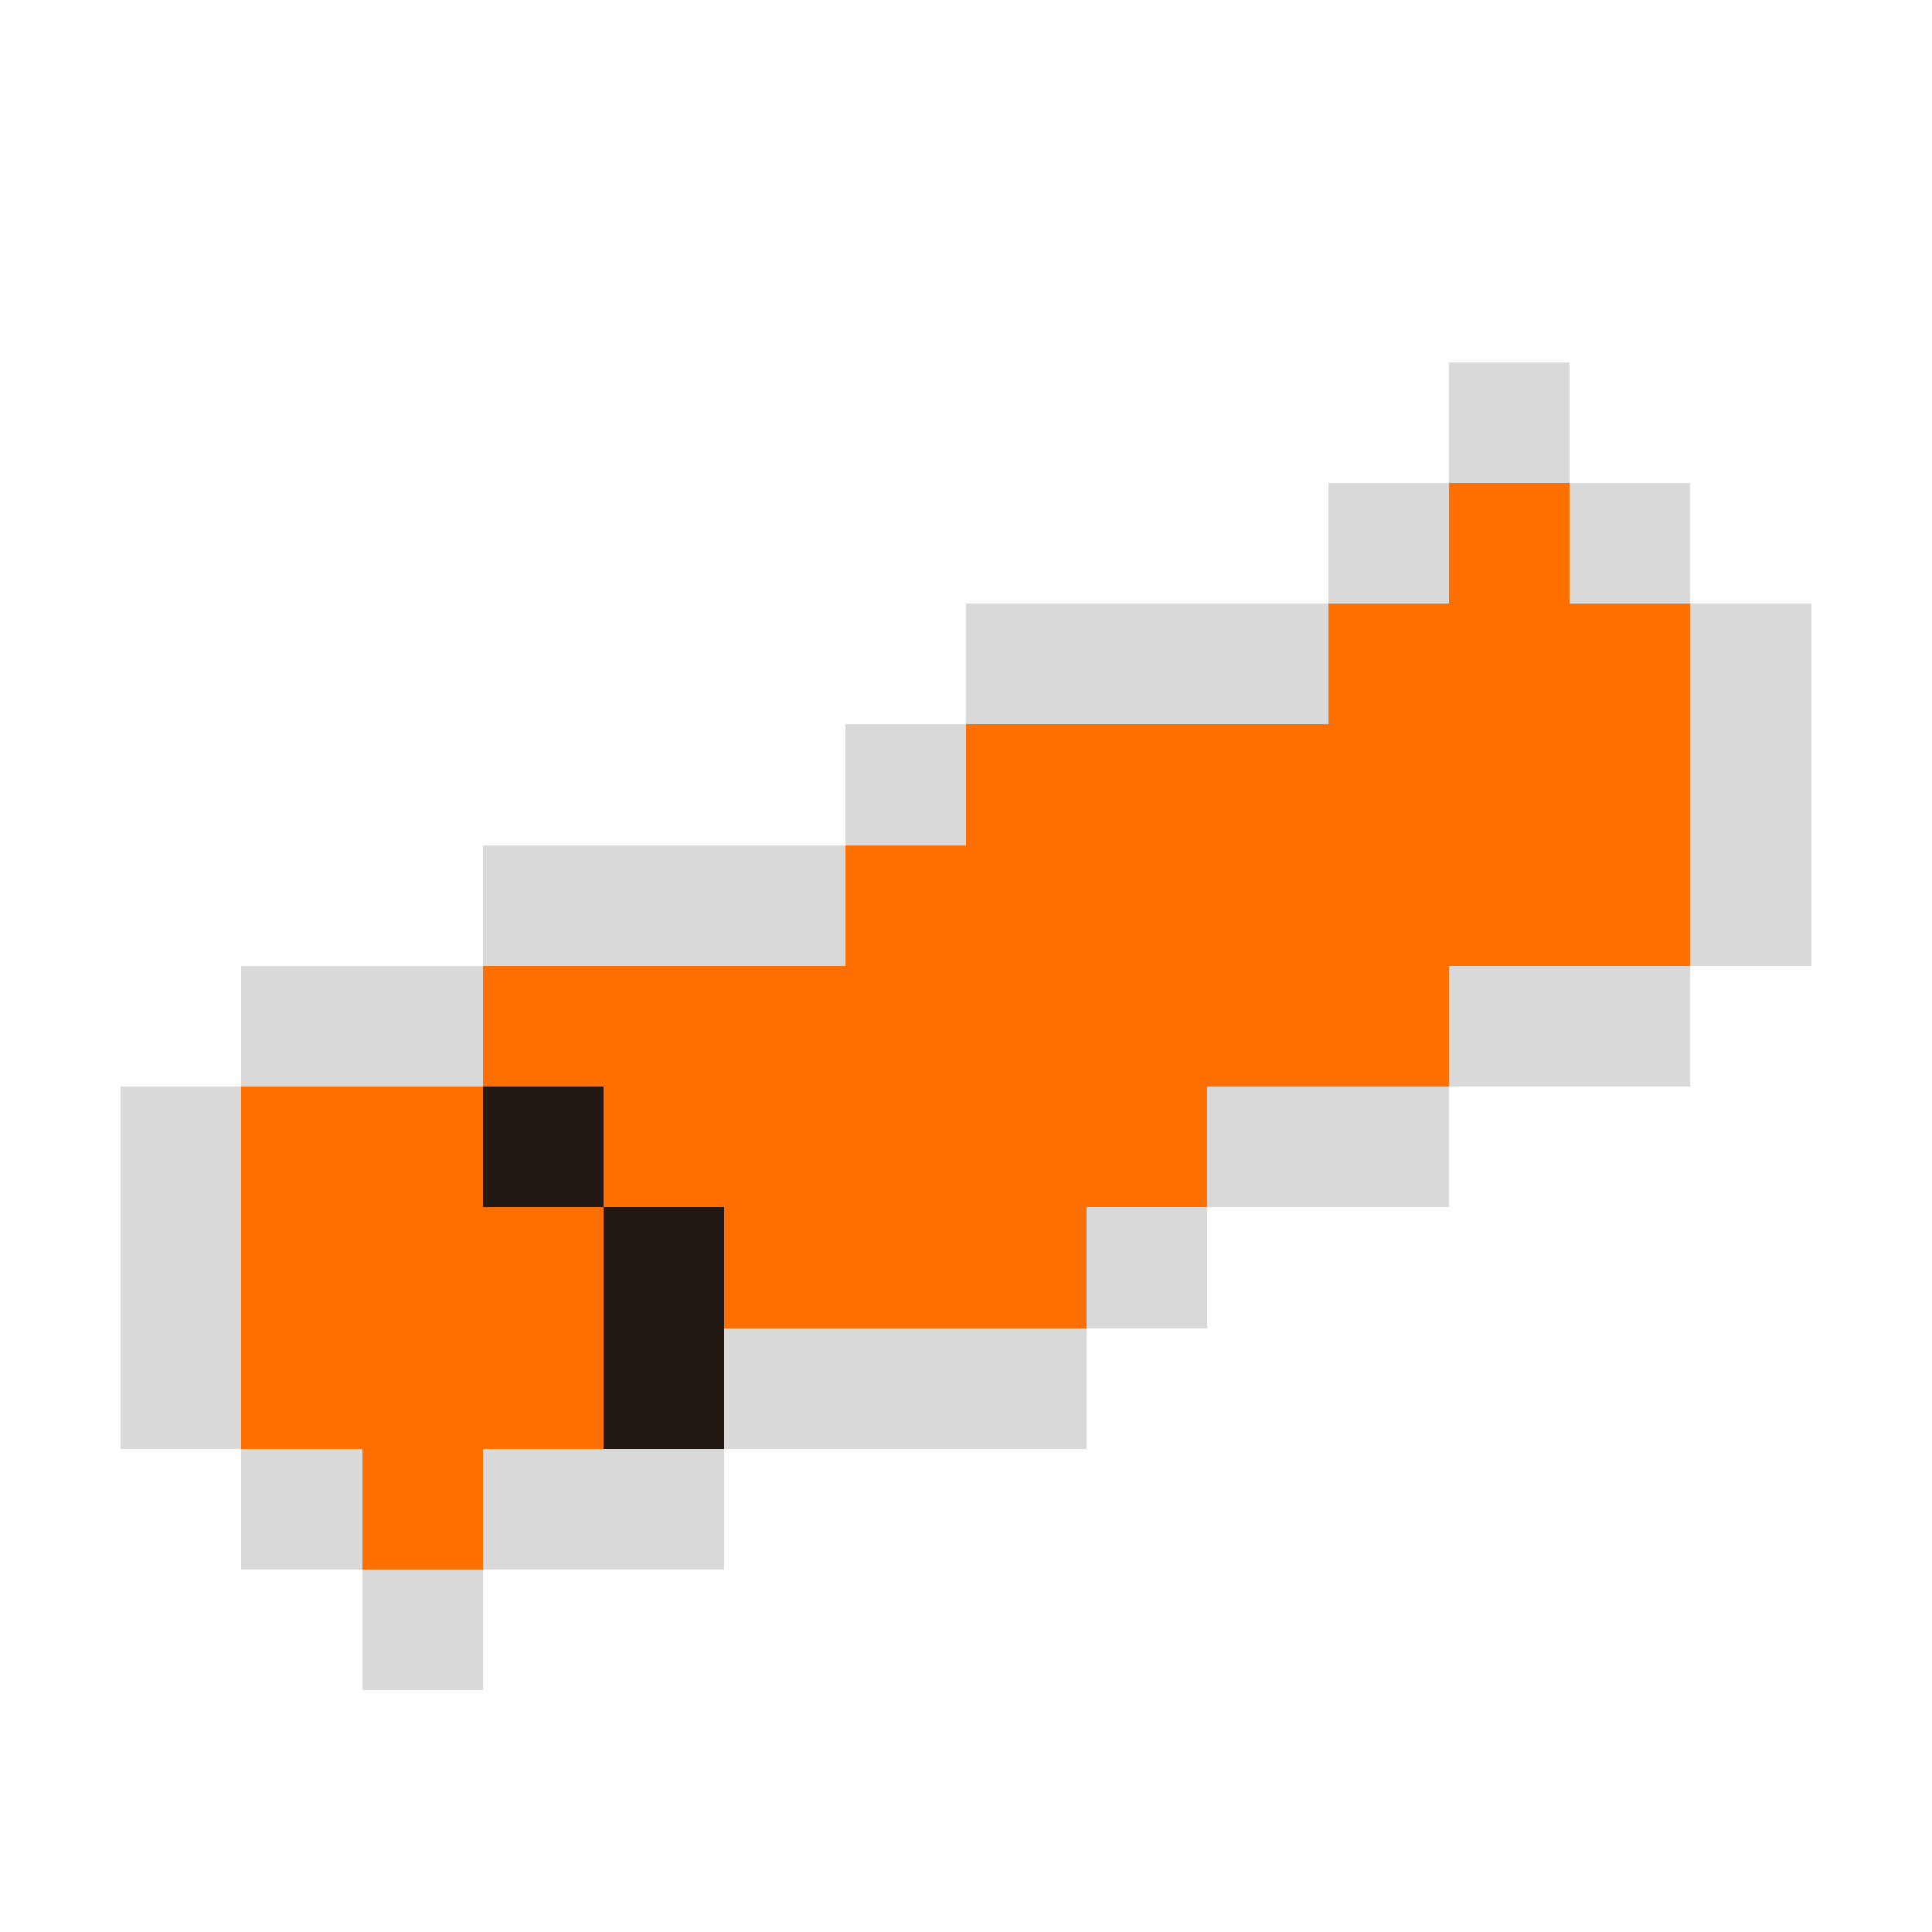
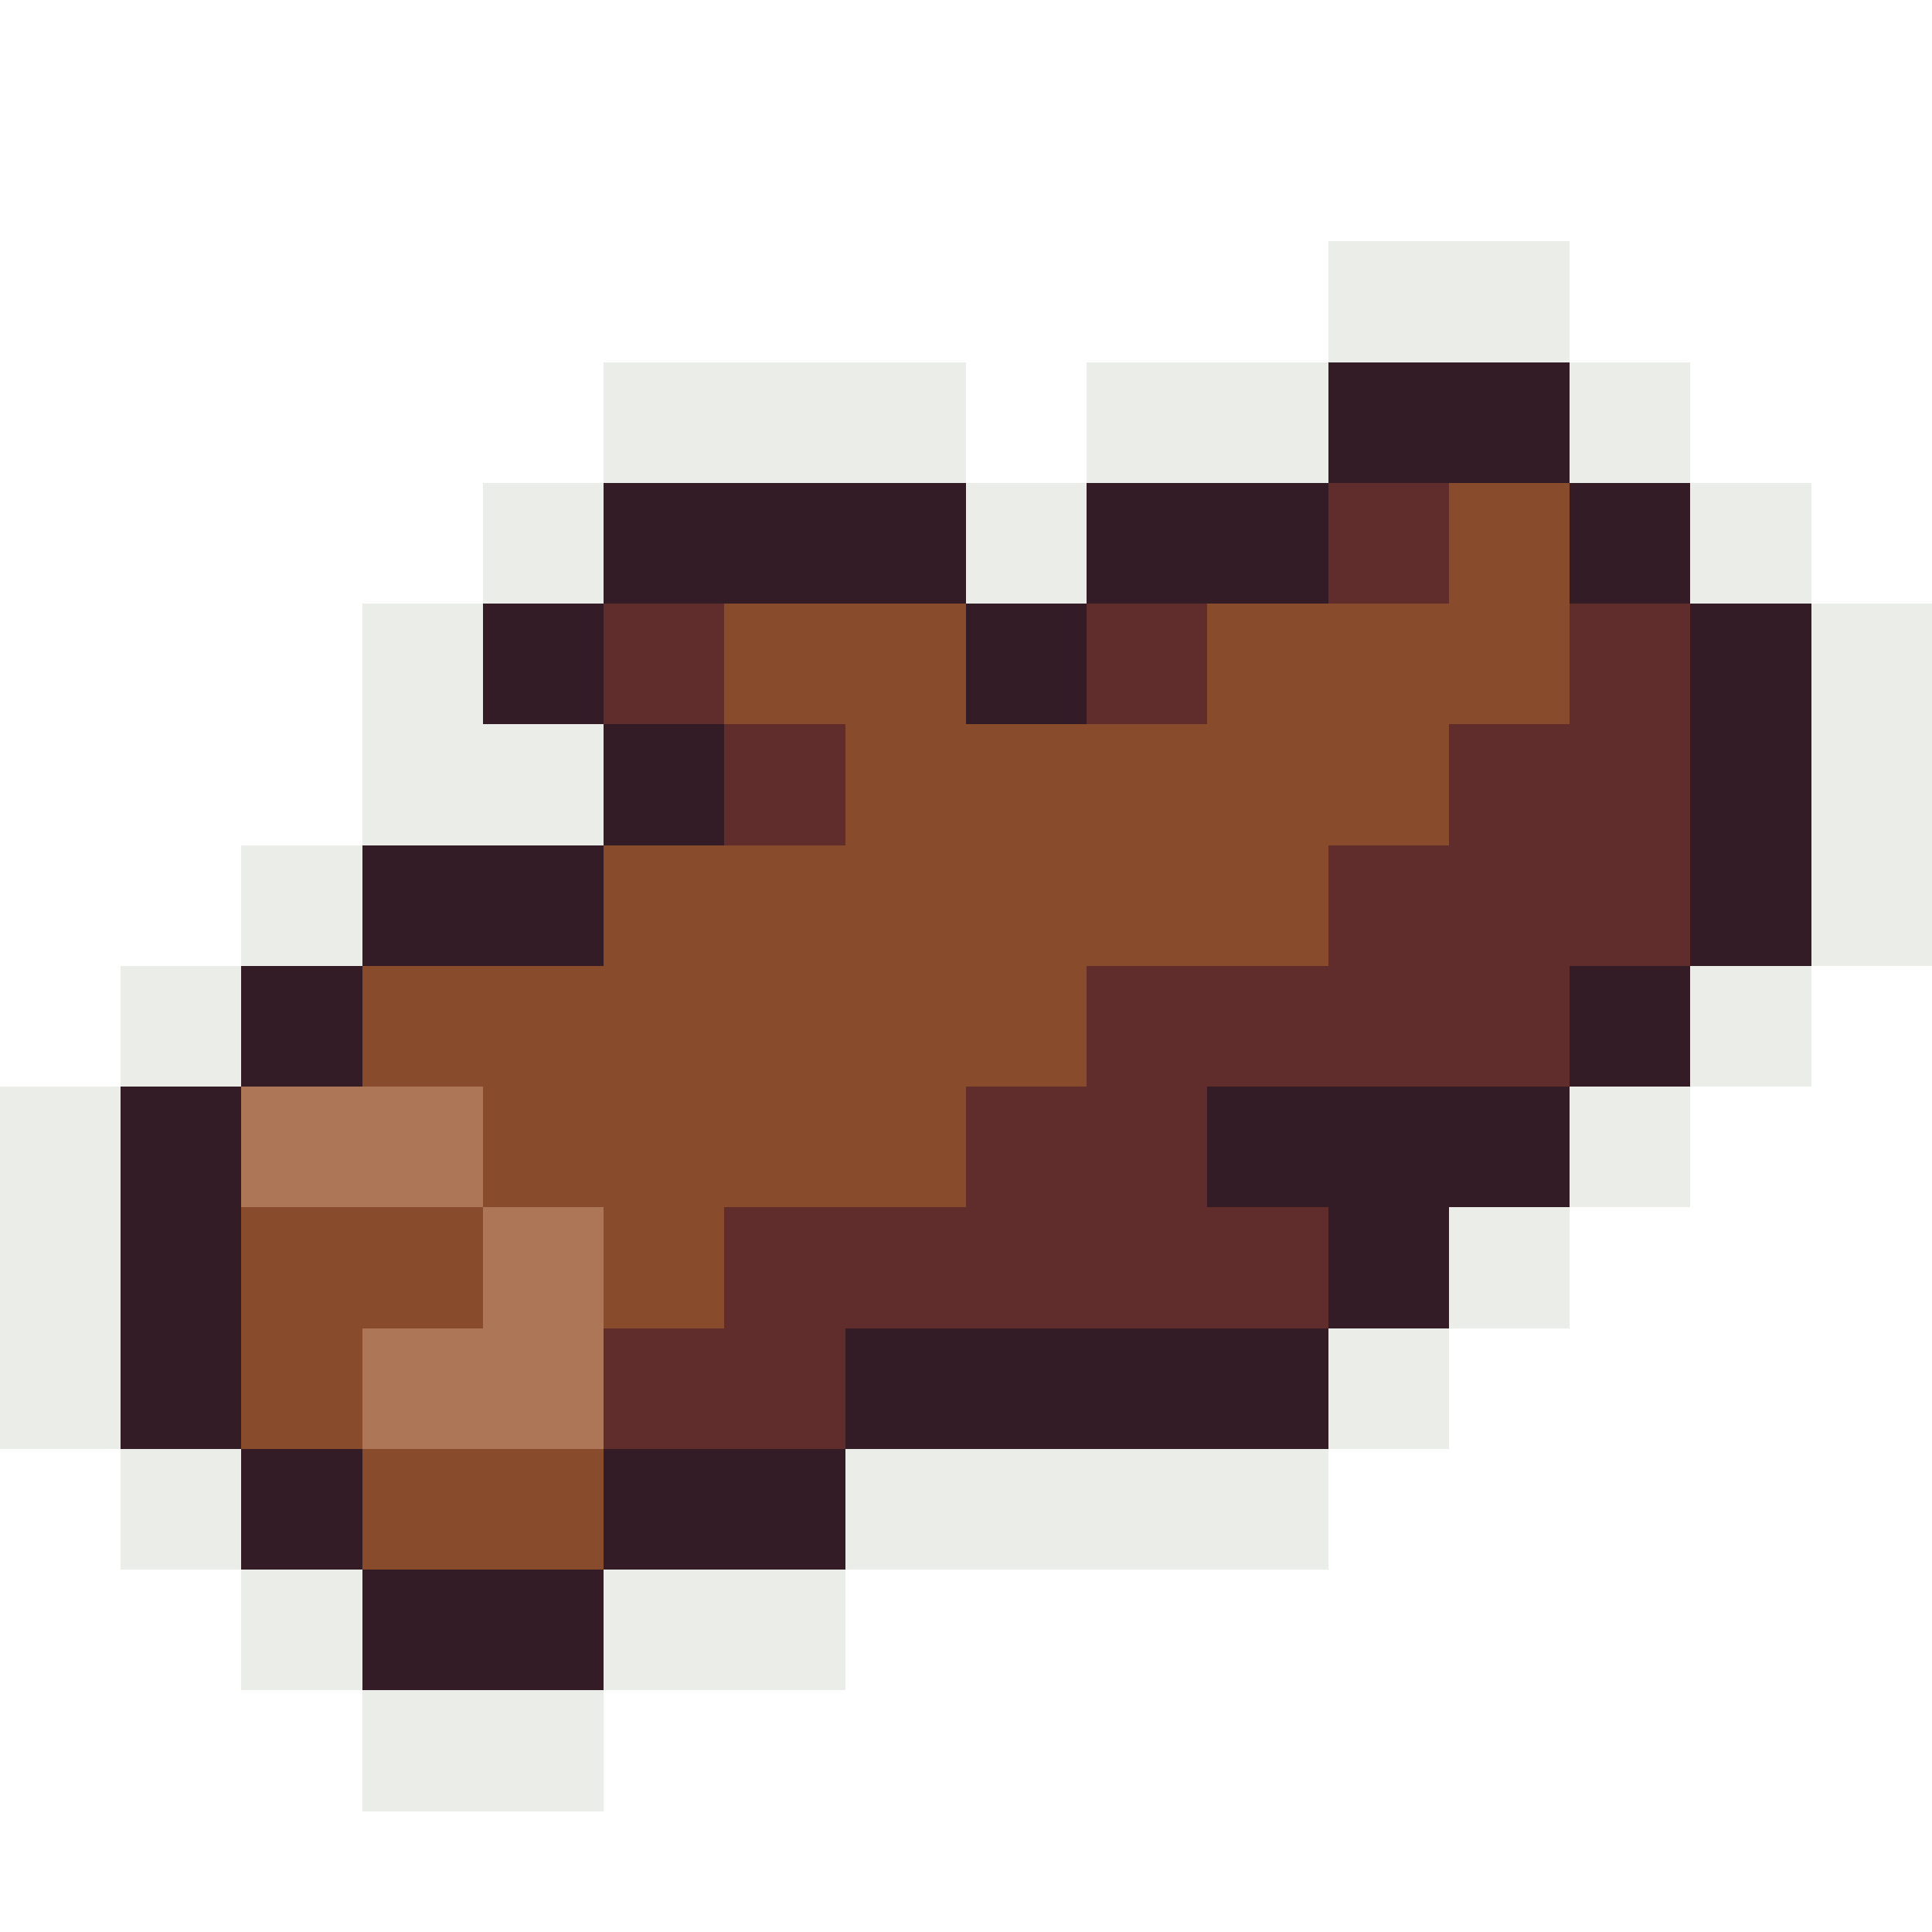
<svg xmlns="http://www.w3.org/2000/svg" version="1.1" width="16" height="16" shape-rendering="crispEdges">
-   <rect x="12" y="3" width="1" height="1" fill="#D9D9D9" />
-   <rect x="11" y="4" width="1" height="1" fill="#D9D9D9" />
-   <rect x="12" y="4" width="1" height="4" fill="#FF6F00" />
-   <rect x="13" y="4" width="1" height="1" fill="#D9D9D9" />
-   <rect x="8" y="5" width="3" height="1" fill="#D9D9D9" />
-   <rect x="11" y="5" width="1" height="4" fill="#FF6F00" />
-   <rect x="13" y="5" width="1" height="3" fill="#FF6F00" />
-   <rect x="14" y="5" width="1" height="3" fill="#D9D9D9" />
-   <rect x="7" y="6" width="1" height="1" fill="#D9D9D9" />
-   <rect x="8" y="6" width="3" height="3" fill="#FF6F00" />
-   <rect x="4" y="7" width="3" height="1" fill="#D9D9D9" />
-   <rect x="7" y="7" width="1" height="4" fill="#FF6F00" />
-   <rect x="2" y="8" width="2" height="1" fill="#D9D9D9" />
-   <rect x="4" y="8" width="3" height="1" fill="#FF6F00" />
-   <rect x="12" y="8" width="2" height="1" fill="#D9D9D9" />
-   <rect x="1" y="9" width="1" height="3" fill="#D9D9D9" />
-   <rect x="2" y="9" width="2" height="3" fill="#FF6F00" />
-   <rect x="4" y="9" width="1" height="1" fill="#211912" />
-   <rect x="5" y="9" width="2" height="1" fill="#FF6F00" />
-   <rect x="8" y="9" width="2" height="1" fill="#FF6F00" />
-   <rect x="10" y="9" width="2" height="1" fill="#D9D9D9" />
-   <rect x="4" y="10" width="1" height="2" fill="#FF6F00" />
-   <rect x="5" y="10" width="1" height="2" fill="#211912" />
-   <rect x="6" y="10" width="1" height="1" fill="#FF6F00" />
-   <rect x="8" y="10" width="1" height="1" fill="#FF6F00" />
-   <rect x="9" y="10" width="1" height="1" fill="#D9D9D9" />
-   <rect x="6" y="11" width="3" height="1" fill="#D9D9D9" />
-   <rect x="2" y="12" width="1" height="1" fill="#D9D9D9" />
-   <rect x="3" y="12" width="1" height="1" fill="#FF6F00" />
-   <rect x="4" y="12" width="2" height="1" fill="#D9D9D9" />
-   <rect x="3" y="13" width="1" height="1" fill="#D9D9D9" />
+   <rect x="11" y="2" width="2" height="1" fill="#EBEDE9" />
+   <rect x="5" y="3" width="3" height="1" fill="#EBEDE9" />
+   <rect x="9" y="3" width="2" height="1" fill="#EBEDE9" />
+   <rect x="11" y="3" width="2" height="1" fill="#341C27" />
+   <rect x="13" y="3" width="1" height="1" fill="#EBEDE9" />
+   <rect x="4" y="4" width="1" height="1" fill="#EBEDE9" />
+   <rect x="5" y="4" width="3" height="1" fill="#341C27" />
+   <rect x="8" y="4" width="1" height="1" fill="#EBEDE9" />
+   <rect x="9" y="4" width="2" height="1" fill="#341C27" />
+   <rect x="11" y="4" width="1" height="1" fill="#602C2C" />
+   <rect x="12" y="4" width="1" height="2" fill="#884B2B" />
+   <rect x="13" y="4" width="1" height="1" fill="#341C27" />
+   <rect x="14" y="4" width="1" height="1" fill="#EBEDE9" />
+   <rect x="3" y="5" width="1" height="2" fill="#EBEDE9" />
+   <rect x="4" y="5" width="1" height="1" fill="#341C27" />
+   <rect x="5" y="5" width="1" height="1" fill="#602C2C" />
+   <rect x="6" y="5" width="2" height="1" fill="#884B2B" />
+   <rect x="8" y="5" width="1" height="1" fill="#341C27" />
+   <rect x="9" y="5" width="1" height="1" fill="#602C2C" />
+   <rect x="10" y="5" width="2" height="2" fill="#884B2B" />
+   <rect x="13" y="5" width="1" height="3" fill="#602C2C" />
+   <rect x="14" y="5" width="1" height="3" fill="#341C27" />
+   <rect x="15" y="5" width="1" height="3" fill="#EBEDE9" />
+   <rect x="4" y="6" width="1" height="1" fill="#EBEDE9" />
+   <rect x="5" y="6" width="1" height="1" fill="#341C27" />
+   <rect x="6" y="6" width="1" height="1" fill="#602C2C" />
+   <rect x="7" y="6" width="3" height="2" fill="#884B2B" />
+   <rect x="12" y="6" width="1" height="3" fill="#602C2C" />
+   <rect x="2" y="7" width="1" height="1" fill="#EBEDE9" />
+   <rect x="3" y="7" width="2" height="1" fill="#341C27" />
+   <rect x="5" y="7" width="2" height="3" fill="#884B2B" />
+   <rect x="10" y="7" width="1" height="1" fill="#884B2B" />
+   <rect x="11" y="7" width="1" height="2" fill="#602C2C" />
+   <rect x="1" y="8" width="1" height="1" fill="#EBEDE9" />
+   <rect x="2" y="8" width="1" height="1" fill="#341C27" />
+   <rect x="3" y="8" width="2" height="1" fill="#884B2B" />
+   <rect x="7" y="8" width="2" height="1" fill="#884B2B" />
+   <rect x="9" y="8" width="2" height="1" fill="#602C2C" />
+   <rect x="13" y="8" width="1" height="1" fill="#341C27" />
+   <rect x="14" y="8" width="1" height="1" fill="#EBEDE9" />
+   <rect x="0" y="9" width="1" height="3" fill="#EBEDE9" />
+   <rect x="1" y="9" width="1" height="3" fill="#341C27" />
+   <rect x="2" y="9" width="2" height="1" fill="#AD7757" />
+   <rect x="4" y="9" width="1" height="1" fill="#884B2B" />
+   <rect x="7" y="9" width="1" height="1" fill="#884B2B" />
+   <rect x="8" y="9" width="2" height="2" fill="#602C2C" />
+   <rect x="10" y="9" width="3" height="1" fill="#341C27" />
+   <rect x="13" y="9" width="1" height="1" fill="#EBEDE9" />
+   <rect x="2" y="10" width="2" height="1" fill="#884B2B" />
+   <rect x="4" y="10" width="1" height="2" fill="#AD7757" />
+   <rect x="5" y="10" width="1" height="1" fill="#884B2B" />
+   <rect x="6" y="10" width="2" height="1" fill="#602C2C" />
+   <rect x="10" y="10" width="1" height="1" fill="#602C2C" />
+   <rect x="11" y="10" width="1" height="1" fill="#341C27" />
+   <rect x="12" y="10" width="1" height="1" fill="#EBEDE9" />
+   <rect x="2" y="11" width="1" height="1" fill="#884B2B" />
+   <rect x="3" y="11" width="1" height="1" fill="#AD7757" />
+   <rect x="5" y="11" width="2" height="1" fill="#602C2C" />
+   <rect x="7" y="11" width="4" height="1" fill="#341C27" />
+   <rect x="11" y="11" width="1" height="1" fill="#EBEDE9" />
+   <rect x="1" y="12" width="1" height="1" fill="#EBEDE9" />
+   <rect x="2" y="12" width="1" height="1" fill="#341C27" />
+   <rect x="3" y="12" width="2" height="1" fill="#884B2B" />
+   <rect x="5" y="12" width="2" height="1" fill="#341C27" />
+   <rect x="7" y="12" width="4" height="1" fill="#EBEDE9" />
+   <rect x="2" y="13" width="1" height="1" fill="#EBEDE9" />
+   <rect x="3" y="13" width="2" height="1" fill="#341C27" />
+   <rect x="5" y="13" width="2" height="1" fill="#EBEDE9" />
+   <rect x="3" y="14" width="2" height="1" fill="#EBEDE9" />
</svg>
